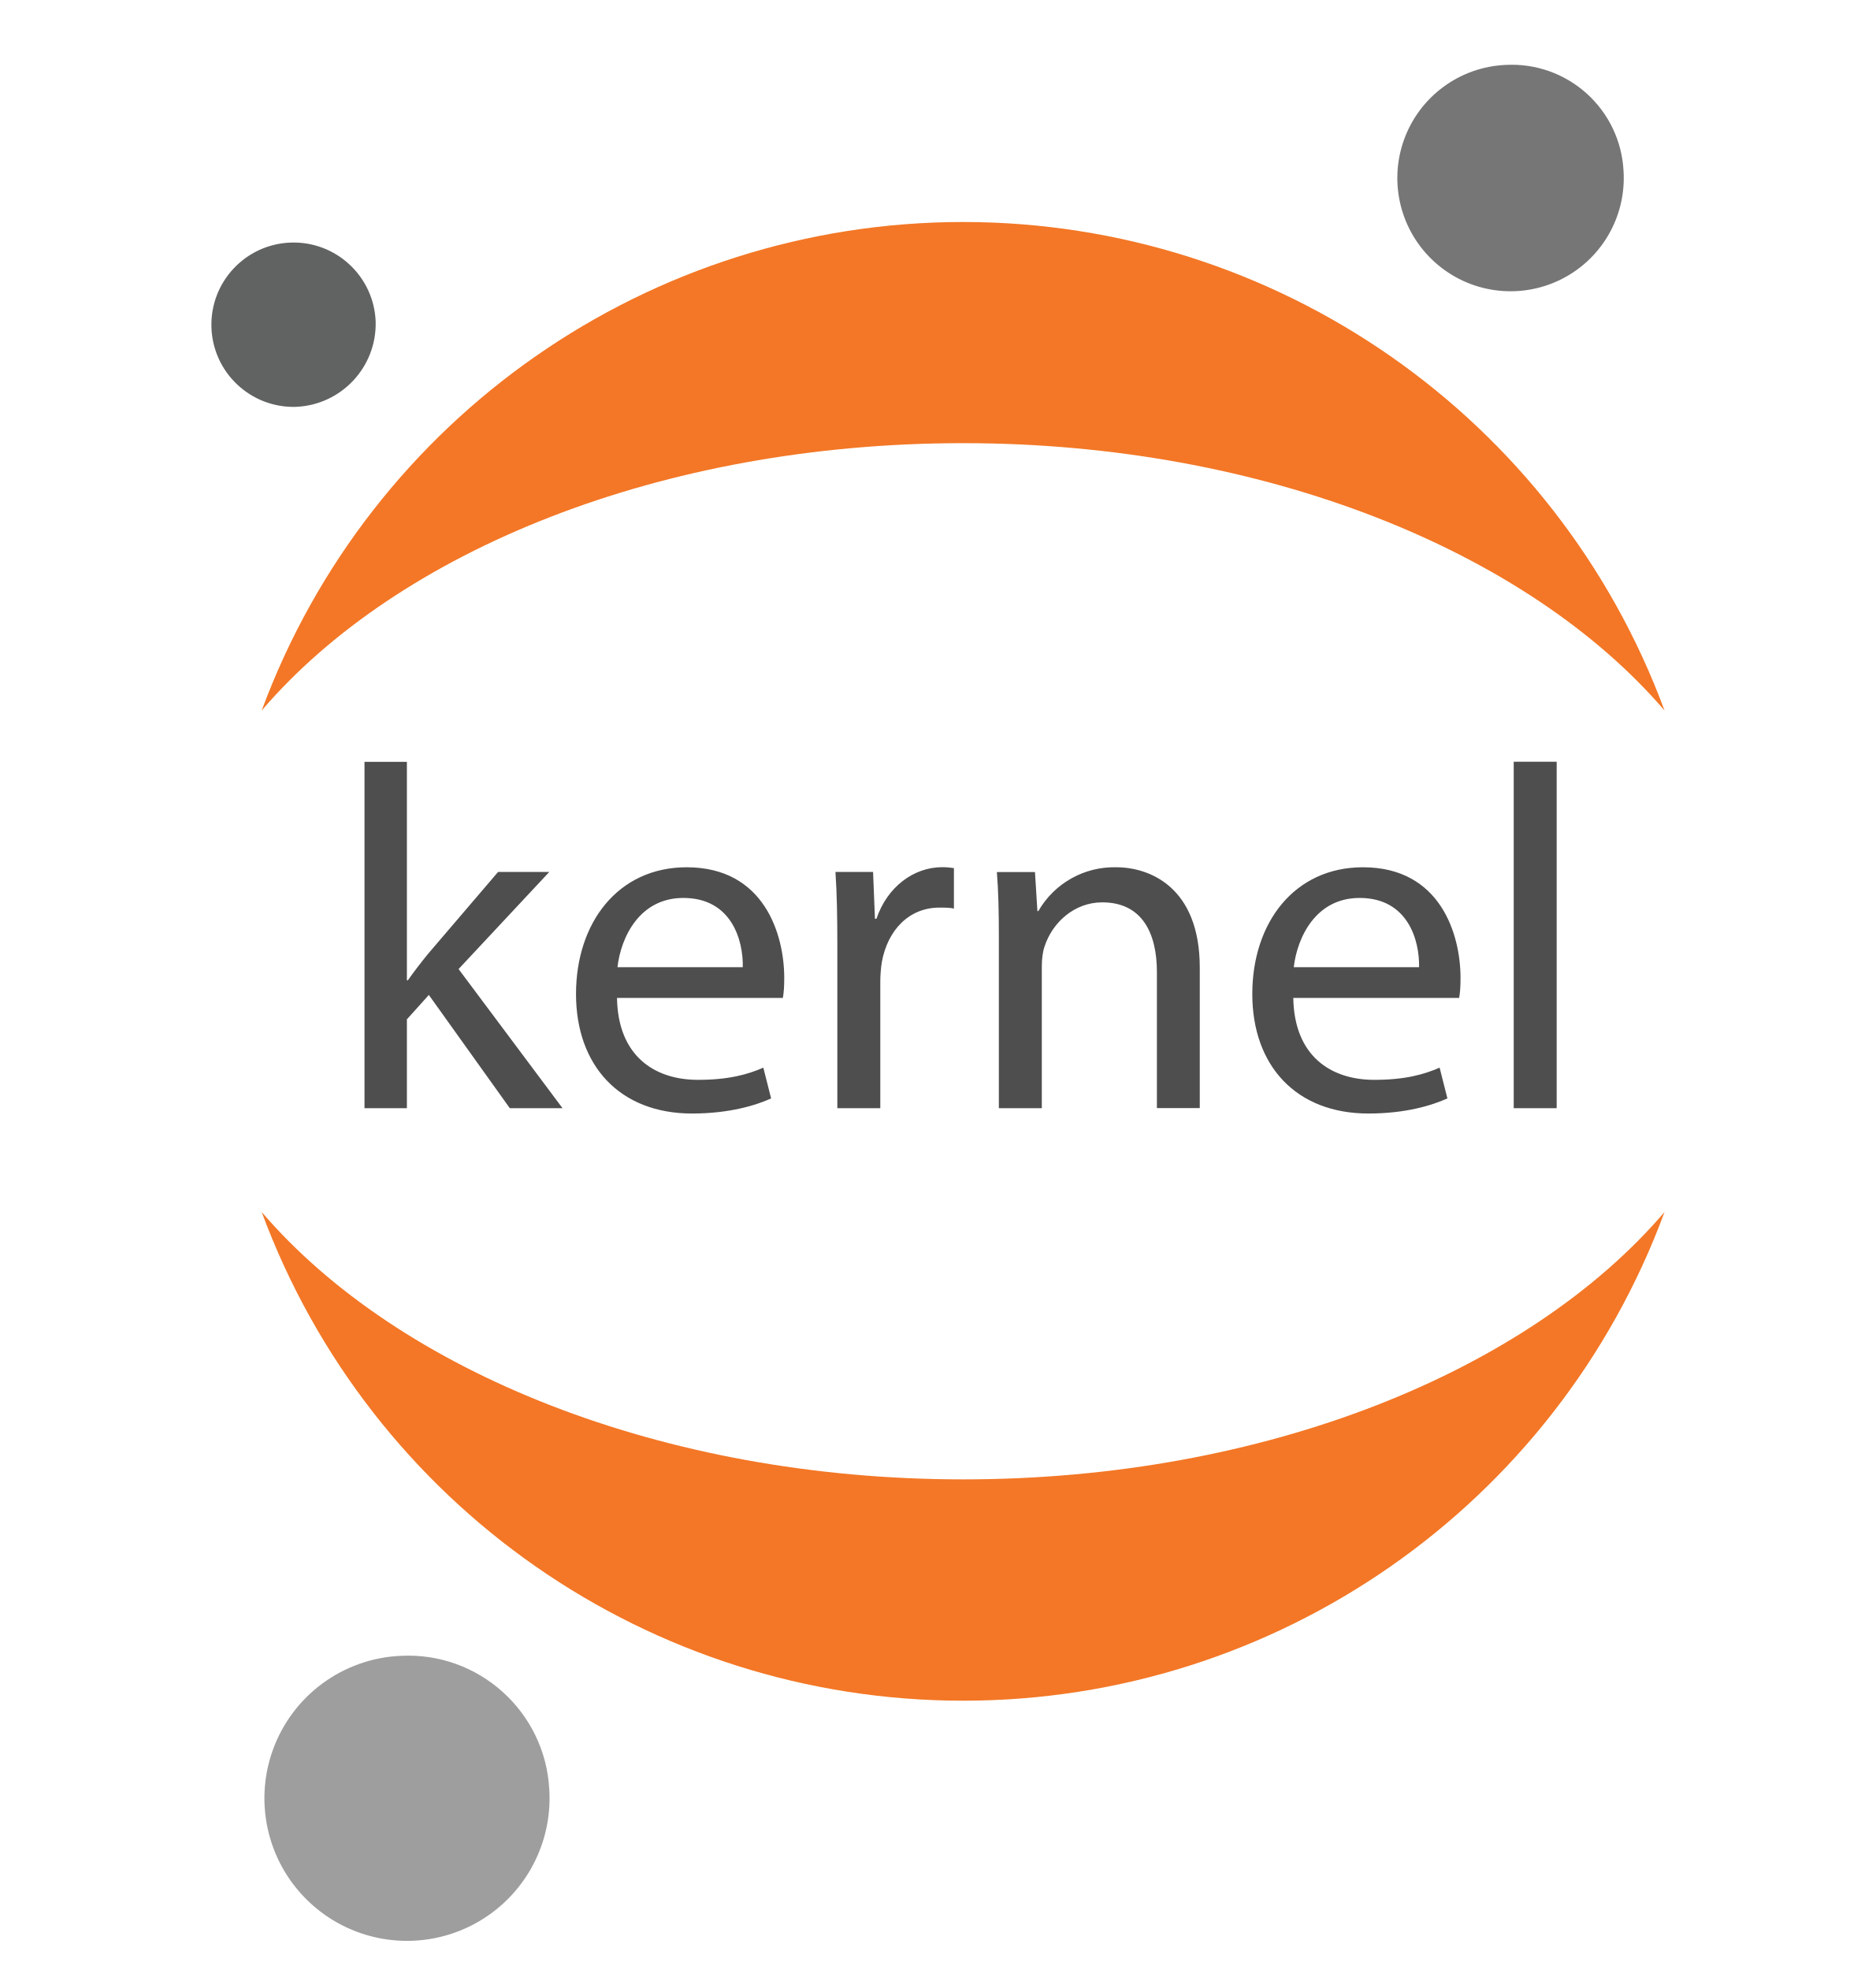
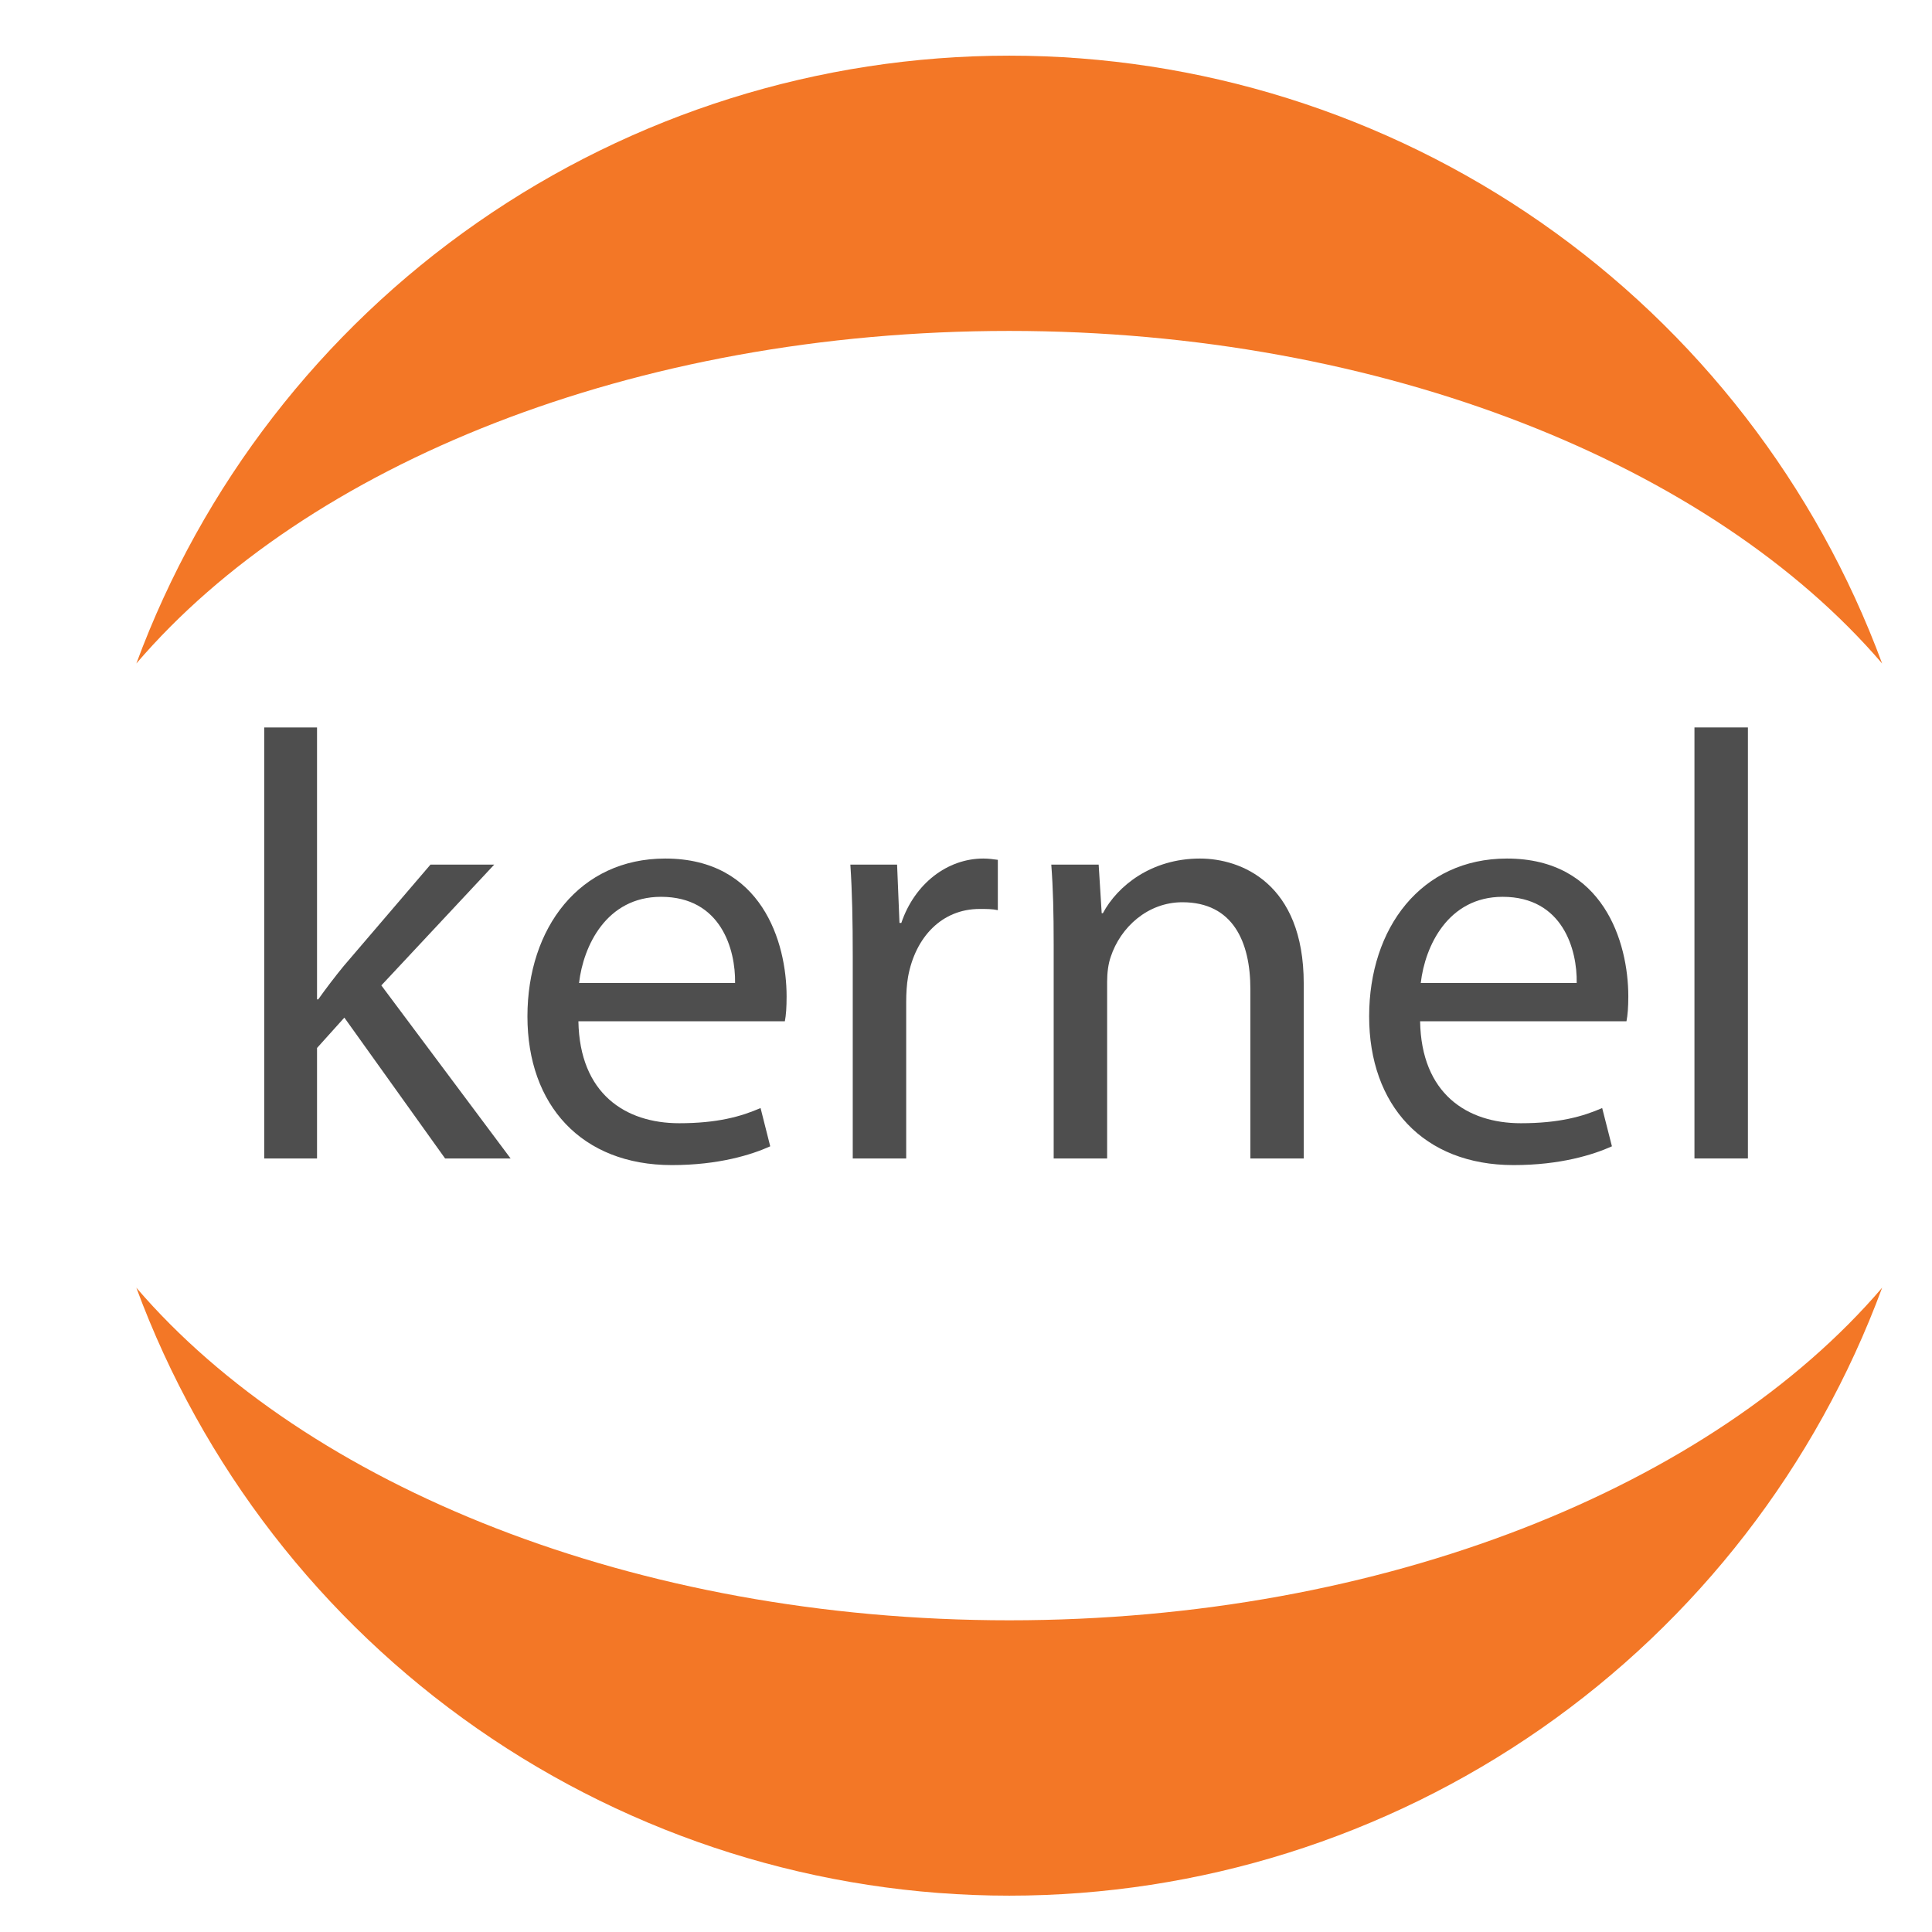
- <svg xmlns="http://www.w3.org/2000/svg" fill="none" viewBox="0 0 20 21" aria-hidden="true">
-   <path fill="#767677" d="M17.309 1.824A1.207 1.207 0 1116.052.692a1.193 1.193 0 011.257 1.132z" />
-   <path fill="#F37726" d="M10.268 15.77c-3.205 0-6.021-1.15-7.478-2.85a7.972 7.972 0 0014.956 0c-1.453 1.7-4.26 2.85-7.478 2.85zM10.268 4.724c3.205 0 6.021 1.15 7.478 2.85a7.973 7.973 0 00-14.956 0c1.457-1.703 4.259-2.85 7.478-2.85z" />
-   <path fill="#9E9E9E" d="M5.856 19.075a1.52 1.52 0 11-1.584-1.424 1.507 1.507 0 011.584 1.424z" />
-   <path fill="#616262" d="M3.154 4.337a.876.876 0 11.851-.911.887.887 0 01-.85.911z" />
-   <path fill="#4E4E4E" d="M4.338 8.121h-.452v3.692h.452v-.947l.234-.26.863 1.207h.562L4.889 10.33l.967-1.035H5.31l-.743.869a5.222 5.222 0 00-.219.286h-.01V8.12zM8.346 10.638c.01-.052.015-.12.015-.213 0-.463-.213-1.18-1.04-1.18-.733 0-1.18.592-1.18 1.351 0 .76.463 1.274 1.237 1.274.4 0 .682-.088.843-.161l-.083-.328c-.167.073-.37.13-.697.13-.463 0-.853-.254-.863-.873h1.768zm-1.763-.328c.036-.317.234-.738.702-.738.515 0 .64.452.634.738H6.583zM8.928 11.813h.457V10.47c0-.072.006-.15.016-.213.062-.343.291-.582.614-.582.062 0 .109 0 .155.01v-.431c-.041-.006-.078-.01-.124-.01-.307 0-.588.212-.702.55h-.016l-.02-.499h-.401c.016.234.02.49.02.785v1.732zM10.65 11.813h.457V10.3c0-.078.01-.156.03-.213.084-.255.318-.468.614-.468.432 0 .583.338.583.743v1.45h.457v-1.497c0-.863-.54-1.07-.889-1.07a.932.932 0 00-.832.467h-.01l-.026-.416h-.406c.016.208.021.416.021.681v1.836zM15.556 10.638c.01-.052.015-.12.015-.213 0-.463-.213-1.18-1.04-1.18-.733 0-1.18.592-1.18 1.351 0 .76.463 1.274 1.238 1.274.4 0 .68-.088.842-.161l-.083-.328c-.167.073-.37.13-.697.13-.463 0-.853-.254-.863-.873h1.768zm-1.763-.328c.037-.317.234-.738.702-.738.515 0 .64.452.634.738h-1.336zM16.138 11.813h.458V8.12h-.458v3.692z" />
+ <svg xmlns="http://www.w3.org/2000/svg" width="21" height="21" viewBox="0 0 21 21" fill="none">
+   <path d="M10.97 17.612C6.903 17.612 3.33 16.152 1.482 13.997C2.199 15.936 3.492 17.609 5.189 18.79C6.885 19.971 8.903 20.605 10.97 20.605C13.037 20.605 15.054 19.971 16.751 18.79C18.447 17.609 19.741 15.936 20.458 13.997C18.614 16.152 15.054 17.612 10.97 17.612Z" fill="#F37726" />
+   <path d="M10.97 3.597C15.036 3.597 18.61 5.057 20.458 7.212C19.741 5.273 18.447 3.6 16.751 2.419C15.054 1.238 13.037 0.605 10.97 0.605C8.903 0.605 6.885 1.238 5.189 2.419C3.492 3.6 2.199 5.273 1.482 7.212C3.33 5.052 6.885 3.597 10.97 3.597Z" fill="#F37726" />
+   <path d="M3.446 7.907H2.872V12.592H3.446V11.391L3.743 11.061L4.838 12.592H5.55L4.145 10.711L5.372 9.398H4.679L3.736 10.5C3.644 10.612 3.538 10.751 3.459 10.863H3.446V7.907Z" fill="#4E4E4E" />
+   <path d="M8.531 11.101C8.544 11.035 8.55 10.949 8.55 10.83C8.55 10.243 8.28 9.332 7.231 9.332C6.301 9.332 5.733 10.085 5.733 11.048C5.733 12.011 6.32 12.664 7.303 12.664C7.811 12.664 8.168 12.552 8.372 12.46L8.267 12.044C8.056 12.136 7.798 12.209 7.383 12.209C6.795 12.209 6.301 11.886 6.287 11.101H8.531ZM6.294 10.685C6.34 10.283 6.591 9.748 7.185 9.748C7.838 9.748 7.996 10.322 7.99 10.685H6.294Z" fill="#4E4E4E" />
+   <path d="M9.269 12.592H9.85V10.889C9.85 10.797 9.856 10.698 9.87 10.619C9.949 10.184 10.239 9.88 10.648 9.88C10.727 9.88 10.787 9.88 10.846 9.893V9.346C10.793 9.339 10.747 9.332 10.688 9.332C10.299 9.332 9.942 9.603 9.797 10.032H9.777L9.751 9.398H9.243C9.263 9.695 9.269 10.019 9.269 10.395V12.592Z" fill="#4E4E4E" />
+   <path d="M11.453 12.592H12.034V10.672C12.034 10.573 12.047 10.474 12.073 10.401C12.179 10.078 12.476 9.807 12.852 9.807C13.4 9.807 13.591 10.236 13.591 10.751V12.592H14.171V10.691C14.171 9.596 13.485 9.332 13.043 9.332C12.516 9.332 12.146 9.629 11.988 9.926H11.975L11.942 9.398H11.427C11.447 9.662 11.453 9.926 11.453 10.263V12.592Z" fill="#4E4E4E" />
+   <path d="M17.679 11.101C17.692 11.035 17.699 10.949 17.699 10.83C17.699 10.243 17.428 9.332 16.38 9.332C15.449 9.332 14.882 10.085 14.882 11.048C14.882 12.011 15.469 12.664 16.452 12.664C16.96 12.664 17.316 12.552 17.521 12.46L17.415 12.044C17.204 12.136 16.947 12.209 16.531 12.209C15.944 12.209 15.449 11.886 15.436 11.101H17.679ZM15.443 10.685C15.489 10.283 15.74 9.748 16.333 9.748C16.986 9.748 17.145 10.322 17.138 10.685H15.443Z" fill="#4E4E4E" />
+   <path d="M18.418 12.592H18.999V7.907H18.418V12.592Z" fill="#4E4E4E" />
</svg>
